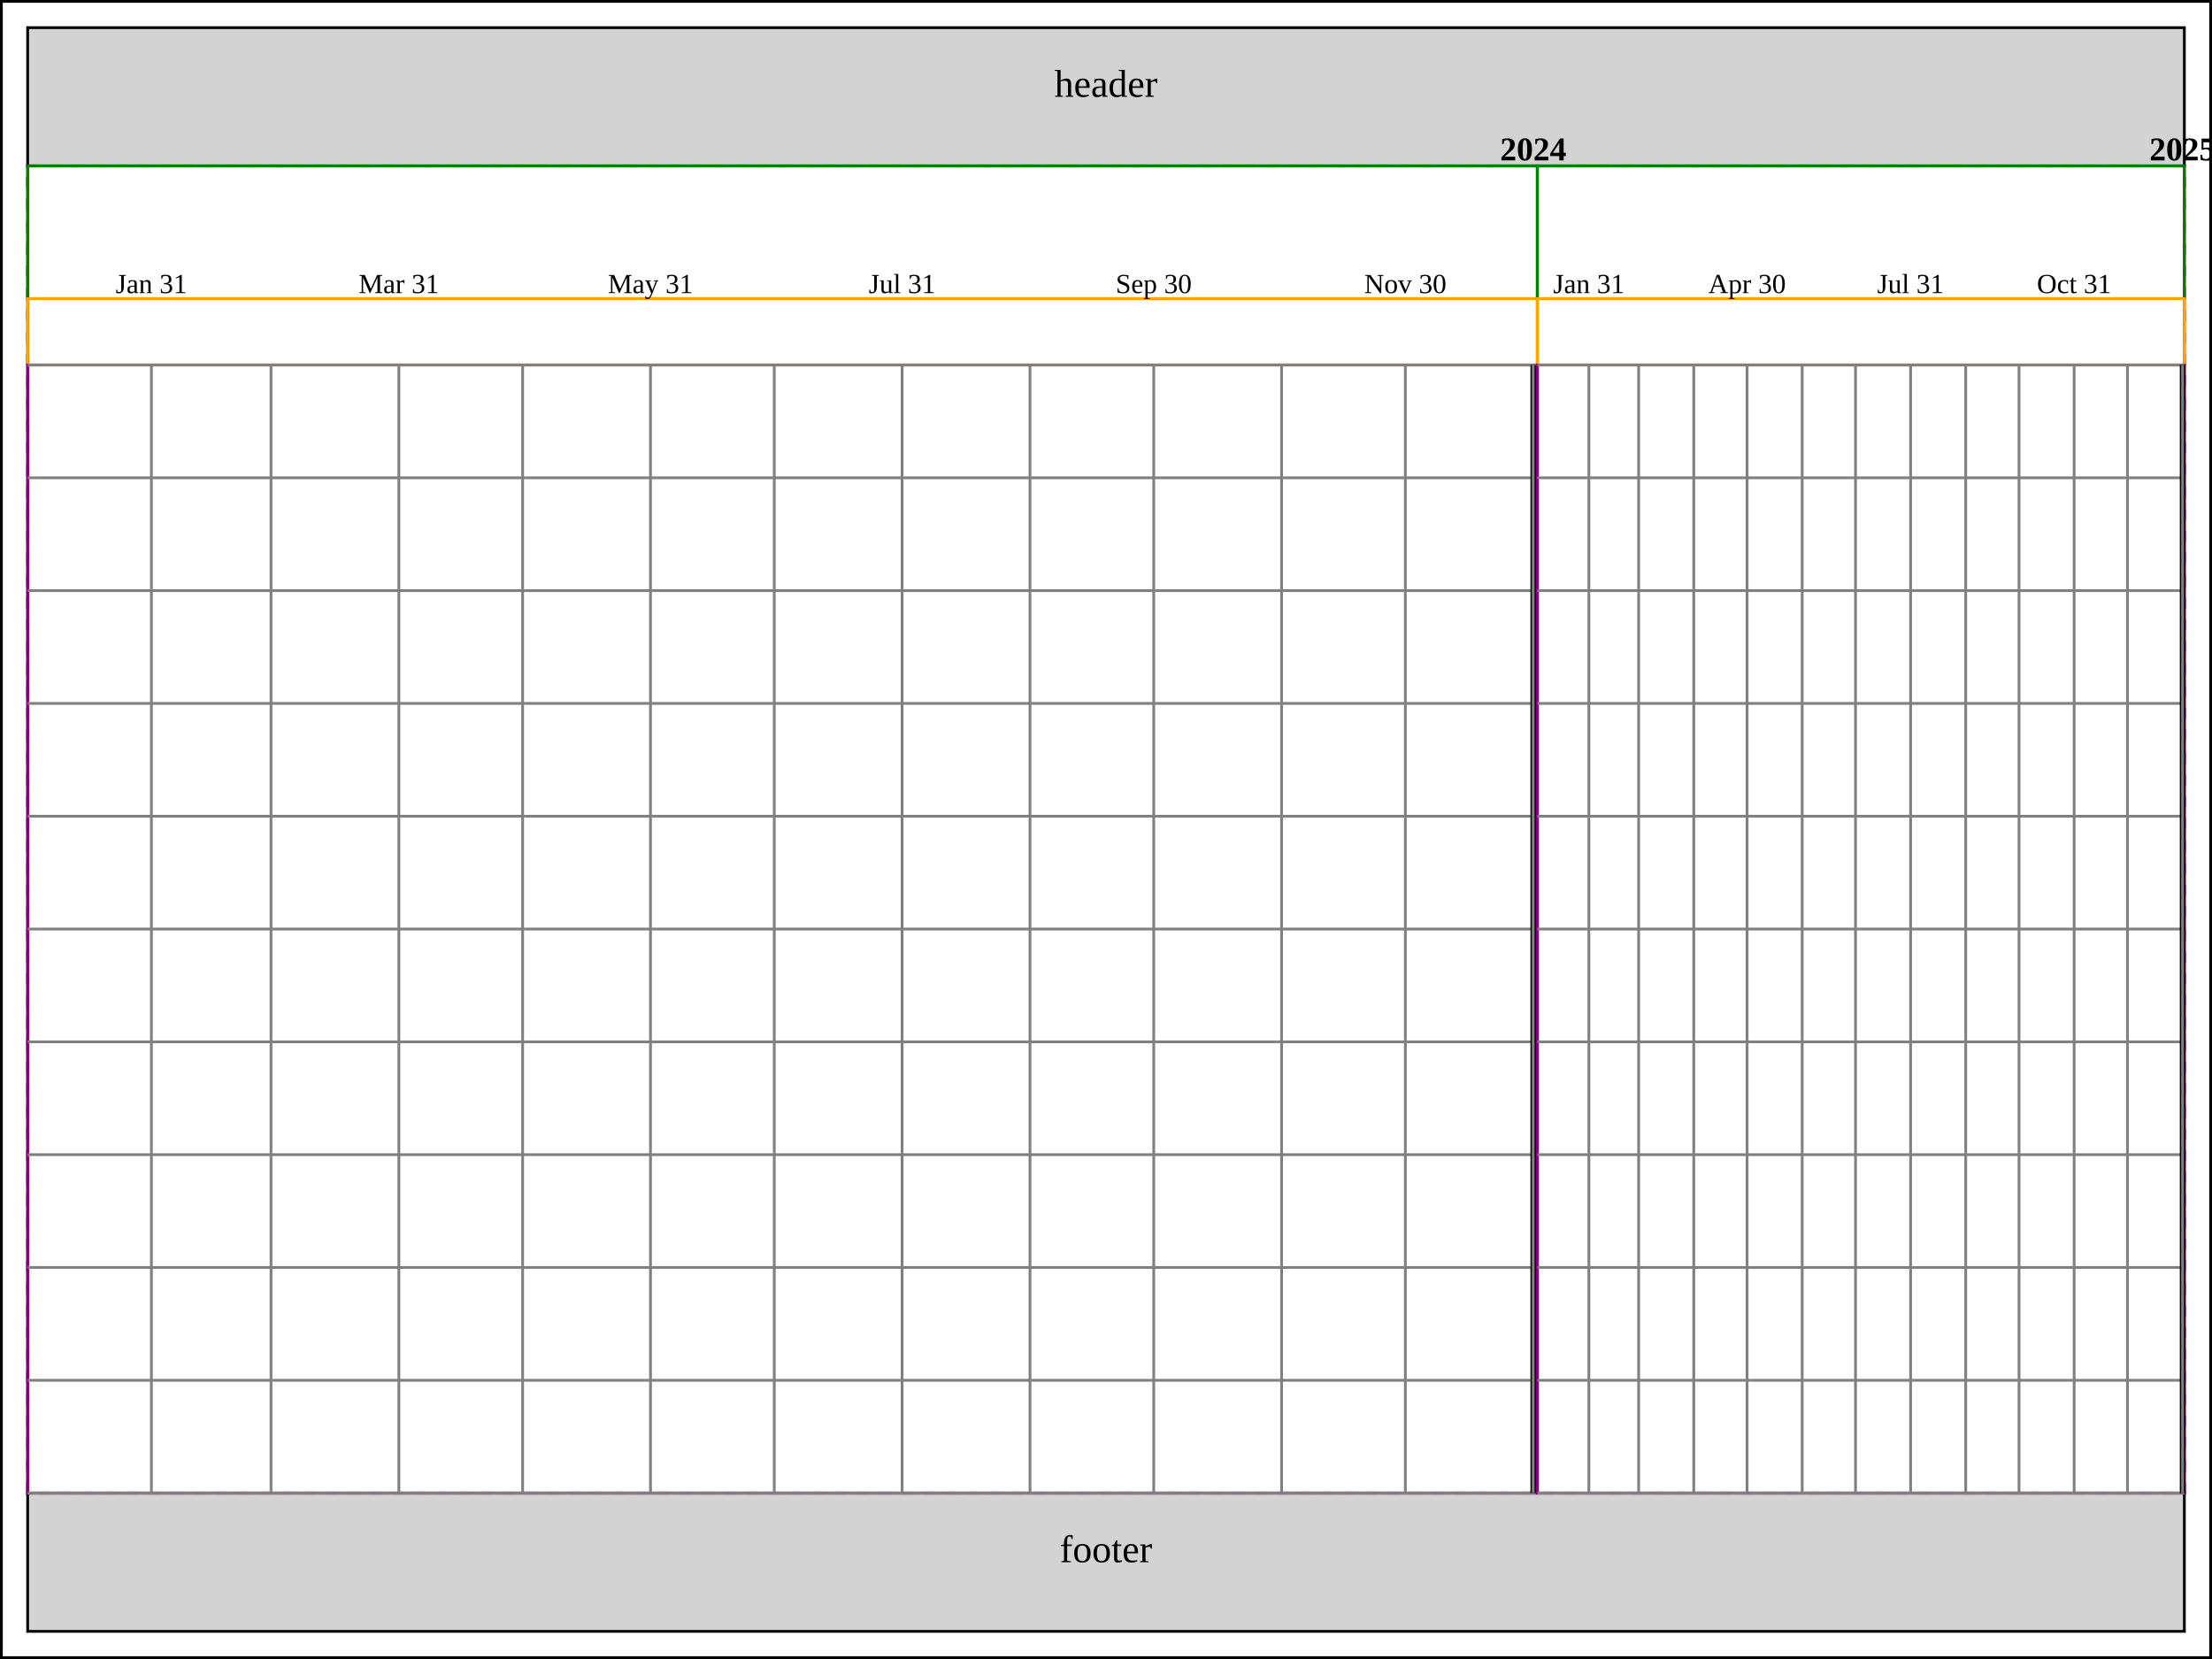
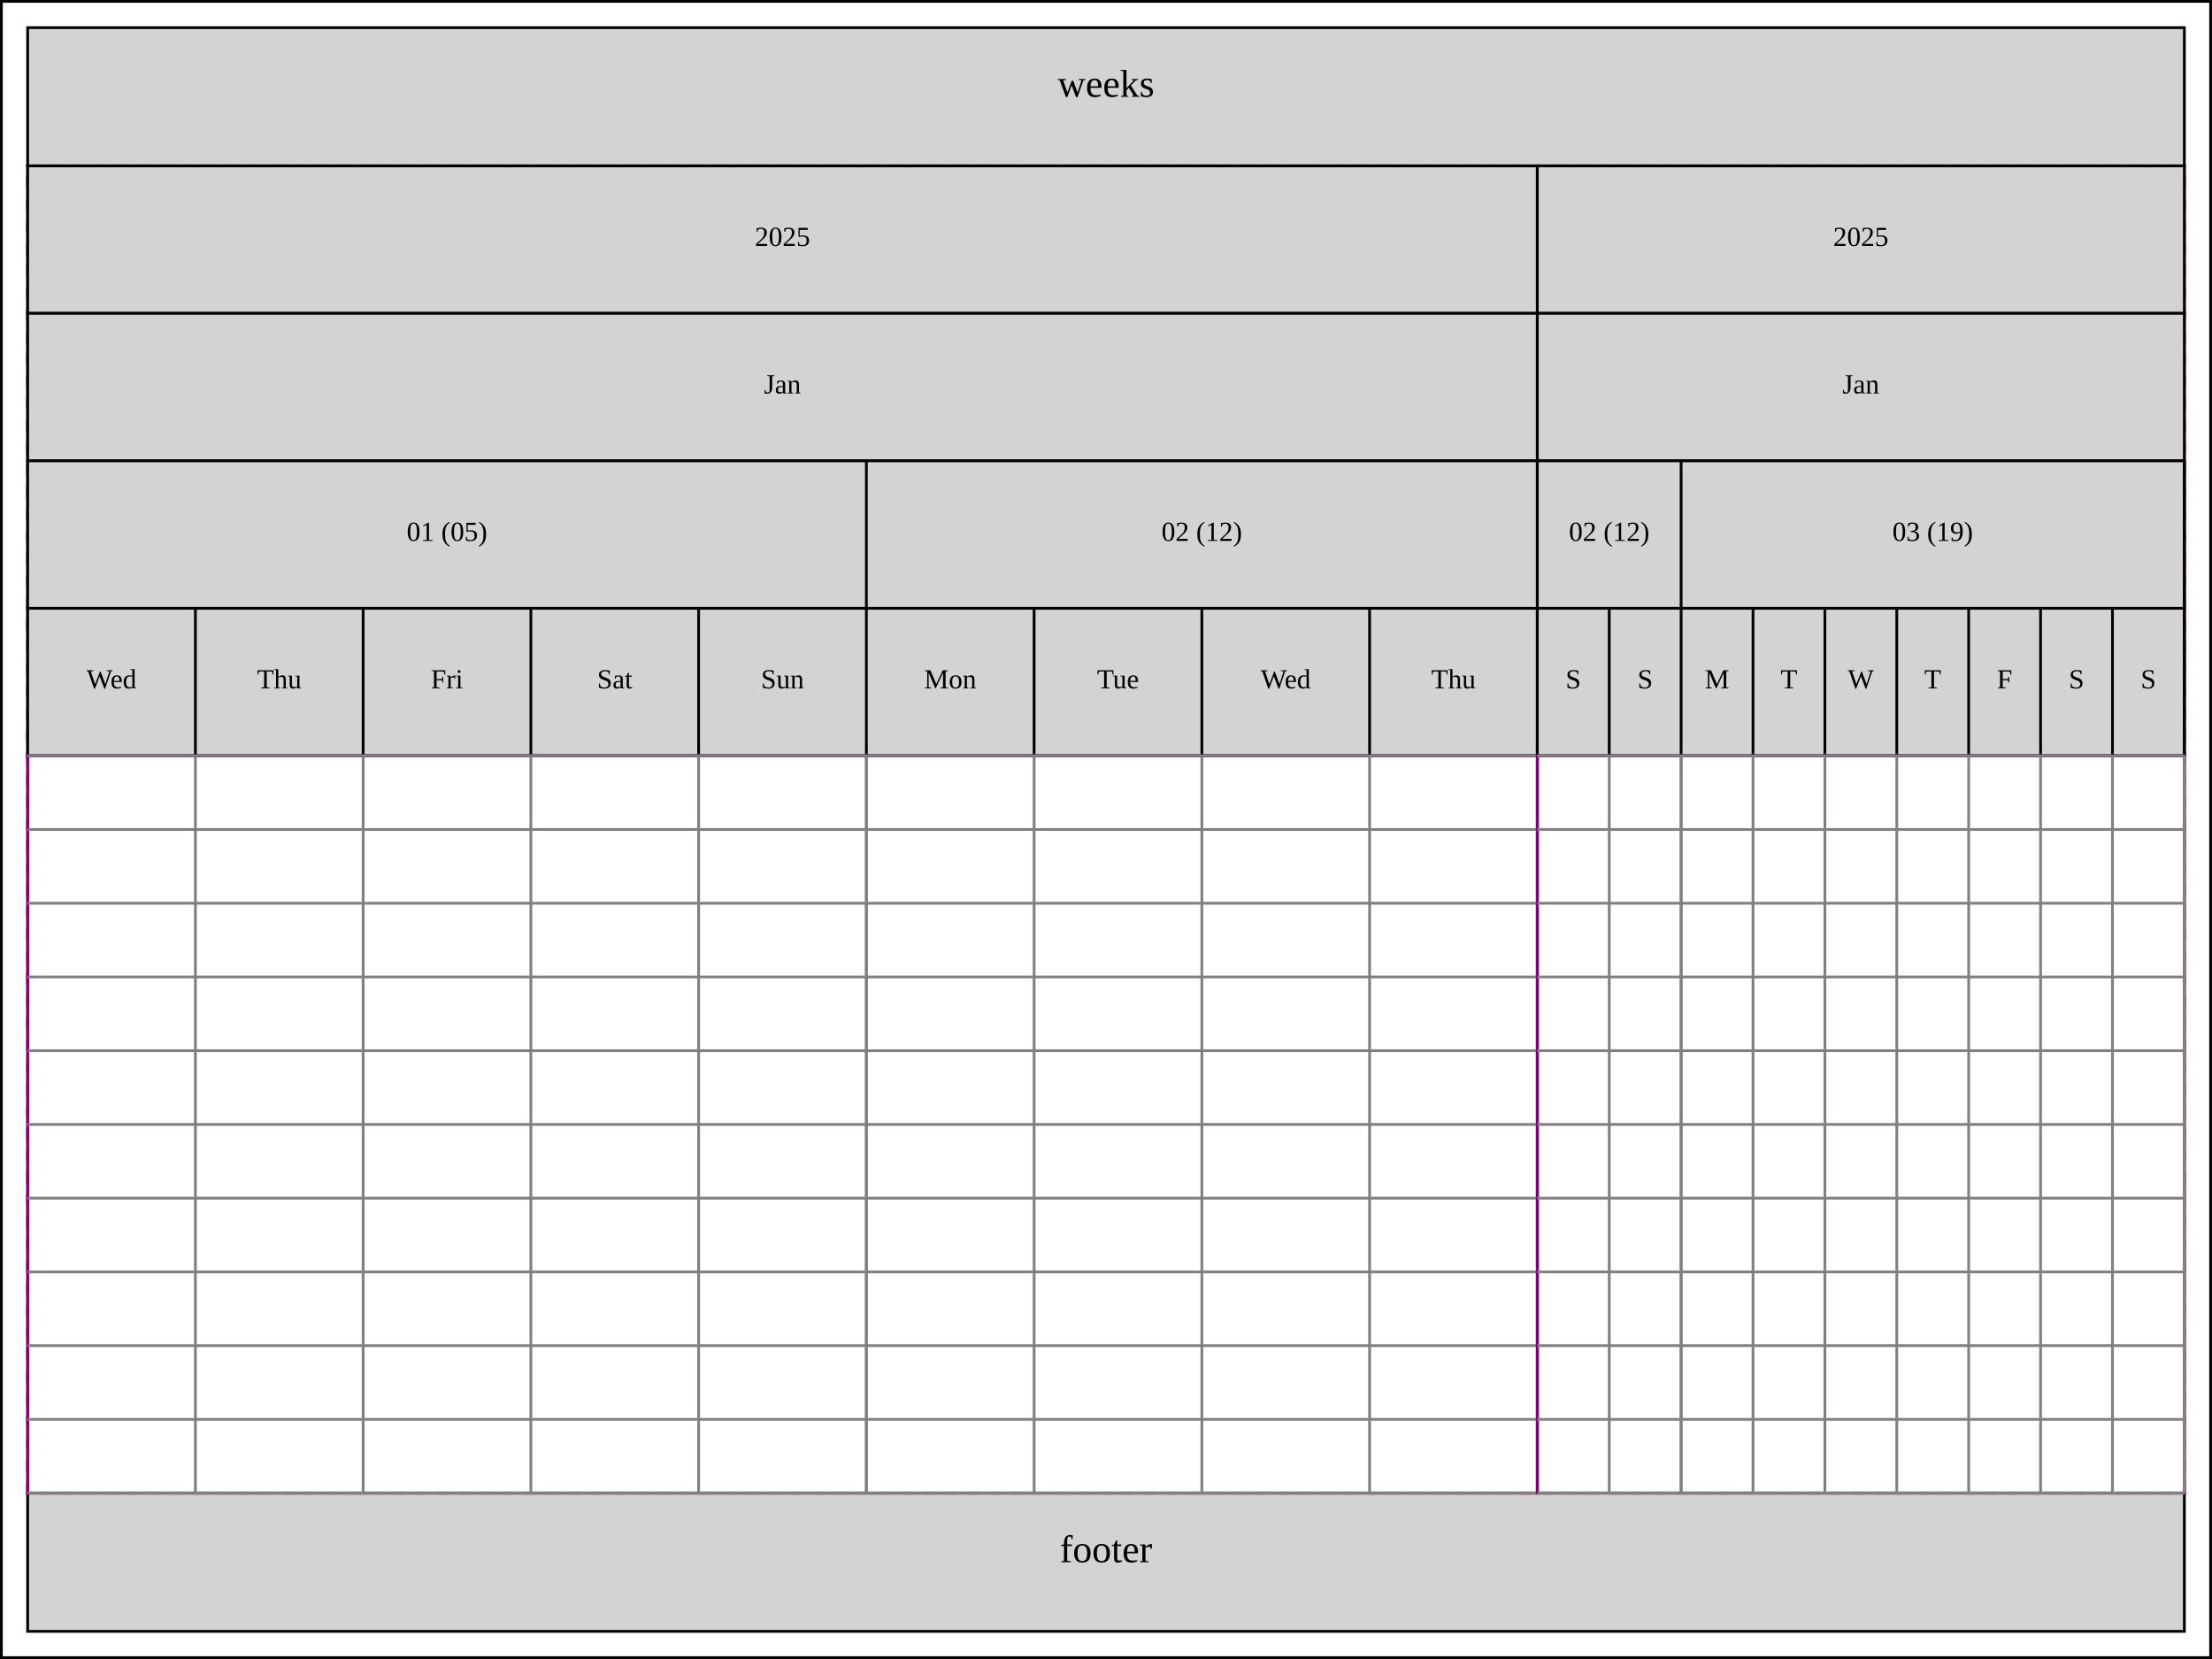
<svg xmlns="http://www.w3.org/2000/svg" baseProfile="full" height="600.0" version="1.1" width="800.0">
  <defs />
  <rect fill="white" height="600.0" stroke="black" stroke-width="2" width="800.0" x="0" y="0" />
  <rect fill="lightgray" height="50.0" stroke="black" stroke-width="1" width="780.0" x="10.0" y="10.0" />
-   <text font-size="14" text-anchor="middle" x="400.0" y="35.0">header</text>
+   <text font-size="14" text-anchor="middle" x="400.0" y="35.0">weeks</text>
  <rect fill="lightgray" height="50.0" stroke="black" stroke-width="1" width="780.0" x="10.0" y="540.0" />
  <text font-size="14" text-anchor="middle" x="400.0" y="565.0">footer</text>
  <rect fill="none" height="480.0" stroke="blue" stroke-dasharray="4" stroke-width="1" width="780.0" x="10.0" y="60.0" />
  <rect fill="none" height="480.0" stroke="red" stroke-width="1" width="546.0" x="10.0" y="60.0" />
-   <rect fill="none" height="48.0" stroke="green" stroke-width="1" width="546.0" x="10.0" y="60.0" />
-   <rect fill="none" height="24.0" stroke="orange" stroke-width="1" width="546.0" x="10.0" y="108.0" />
-   <rect fill="none" height="408.0" stroke="purple" stroke-width="1" width="546.0" x="10.0" y="132.0" />
-   <line stroke="gray" stroke-width="1" x1="10.0" x2="556.0" y1="132.0" y2="132.0" />
-   <line stroke="gray" stroke-width="1" x1="10.0" x2="556.0" y1="172.8" y2="172.8" />
-   <line stroke="gray" stroke-width="1" x1="10.0" x2="556.0" y1="213.6" y2="213.6" />
-   <line stroke="gray" stroke-width="1" x1="10.0" x2="556.0" y1="254.4" y2="254.4" />
-   <line stroke="gray" stroke-width="1" x1="10.0" x2="556.0" y1="295.2" y2="295.2" />
-   <line stroke="gray" stroke-width="1" x1="10.0" x2="556.0" y1="336.0" y2="336.0" />
-   <line stroke="gray" stroke-width="1" x1="10.0" x2="556.0" y1="376.8" y2="376.8" />
-   <line stroke="gray" stroke-width="1" x1="10.0" x2="556.0" y1="417.6" y2="417.6" />
-   <line stroke="gray" stroke-width="1" x1="10.0" x2="556.0" y1="458.4" y2="458.4" />
-   <line stroke="gray" stroke-width="1" x1="10.0" x2="556.0" y1="499.2" y2="499.2" />
+   <rect fill="lightgrey" height="53.333" stroke="black" stroke-width="1" width="546.0" x="10.0" y="60.0" />
+   <text dominant-baseline="middle" font-size="10" text-anchor="middle" x="283.0" y="86.667">2025</text>
+   <rect fill="lightgrey" height="53.333" stroke="black" stroke-width="1" width="546.0" x="10.0" y="113.333" />
+   <text dominant-baseline="middle" font-size="10" text-anchor="middle" x="283.0" y="140.0">Jan</text>
+   <rect fill="lightgrey" height="53.333" stroke="black" stroke-width="1" width="546.0" x="10.0" y="166.667" />
+   <line stroke="black" stroke-width="1" x1="313.333" x2="313.333" y1="166.667" y2="220" />
+   <text dominant-baseline="middle" font-size="10" text-anchor="middle" x="161.667" y="193.333">01 (05)</text>
+   <text dominant-baseline="middle" font-size="10" text-anchor="middle" x="434.667" y="193.333">02 (12)</text>
+   <rect fill="lightgrey" height="53.333" stroke="black" stroke-width="1" width="546.0" x="10.0" y="220" />
+   <line stroke="black" stroke-width="1" x1="70.667" x2="70.667" y1="220" y2="273.333" />
+   <text dominant-baseline="middle" font-size="10" text-anchor="middle" x="40.333" y="246.667">Wed</text>
+   <line stroke="black" stroke-width="1" x1="131.333" x2="131.333" y1="220" y2="273.333" />
+   <text dominant-baseline="middle" font-size="10" text-anchor="middle" x="101" y="246.667">Thu</text>
+   <line stroke="black" stroke-width="1" x1="192.0" x2="192.0" y1="220" y2="273.333" />
+   <text dominant-baseline="middle" font-size="10" text-anchor="middle" x="161.667" y="246.667">Fri</text>
+   <line stroke="black" stroke-width="1" x1="252.667" x2="252.667" y1="220" y2="273.333" />
+   <text dominant-baseline="middle" font-size="10" text-anchor="middle" x="222.333" y="246.667">Sat</text>
+   <line stroke="black" stroke-width="1" x1="313.333" x2="313.333" y1="220" y2="273.333" />
+   <text dominant-baseline="middle" font-size="10" text-anchor="middle" x="283.0" y="246.667">Sun</text>
+   <line stroke="black" stroke-width="1" x1="374.0" x2="374.0" y1="220" y2="273.333" />
+   <text dominant-baseline="middle" font-size="10" text-anchor="middle" x="343.667" y="246.667">Mon</text>
+   <line stroke="black" stroke-width="1" x1="434.667" x2="434.667" y1="220" y2="273.333" />
+   <text dominant-baseline="middle" font-size="10" text-anchor="middle" x="404.333" y="246.667">Tue</text>
+   <line stroke="black" stroke-width="1" x1="495.333" x2="495.333" y1="220" y2="273.333" />
+   <text dominant-baseline="middle" font-size="10" text-anchor="middle" x="465.0" y="246.667">Wed</text>
+   <line stroke="black" stroke-width="1" x1="556.0" x2="556.0" y1="220" y2="273.333" />
+   <text dominant-baseline="middle" font-size="10" text-anchor="middle" x="525.667" y="246.667">Thu</text>
+   <rect fill="none" height="266.667" stroke="purple" stroke-width="1" width="546.0" x="10.0" y="273.333" />
+   <line stroke="gray" stroke-width="1" x1="10.0" x2="556.0" y1="273.333" y2="273.333" />
+   <line stroke="gray" stroke-width="1" x1="10.0" x2="556.0" y1="300" y2="300" />
+   <line stroke="gray" stroke-width="1" x1="10.0" x2="556.0" y1="326.667" y2="326.667" />
+   <line stroke="gray" stroke-width="1" x1="10.0" x2="556.0" y1="353.333" y2="353.333" />
+   <line stroke="gray" stroke-width="1" x1="10.0" x2="556.0" y1="380" y2="380" />
+   <line stroke="gray" stroke-width="1" x1="10.0" x2="556.0" y1="406.667" y2="406.667" />
+   <line stroke="gray" stroke-width="1" x1="10.0" x2="556.0" y1="433.333" y2="433.333" />
+   <line stroke="gray" stroke-width="1" x1="10.0" x2="556.0" y1="460" y2="460" />
+   <line stroke="gray" stroke-width="1" x1="10.0" x2="556.0" y1="486.667" y2="486.667" />
+   <line stroke="gray" stroke-width="1" x1="10.0" x2="556.0" y1="513.333" y2="513.333" />
  <line stroke="gray" stroke-width="1" x1="10.0" x2="556.0" y1="540.0" y2="540.0" />
-   <line stroke="black" stroke-width="2" x1="554.508" x2="554.508" y1="132.0" y2="540.0" />
-   <text font-size="12" font-weight="bold" text-anchor="middle" x="554.508" y="58.0">2024</text>
-   <line stroke="gray" stroke-width="1" x1="54.754" x2="54.754" y1="132.0" y2="540.0" />
-   <line stroke="gray" stroke-width="1" x1="98.016" x2="98.016" y1="132.0" y2="540.0" />
-   <line stroke="gray" stroke-width="1" x1="144.262" x2="144.262" y1="132.0" y2="540.0" />
-   <line stroke="gray" stroke-width="1" x1="189.016" x2="189.016" y1="132.0" y2="540.0" />
-   <line stroke="gray" stroke-width="1" x1="235.262" x2="235.262" y1="132.0" y2="540.0" />
-   <line stroke="gray" stroke-width="1" x1="280.016" x2="280.016" y1="132.0" y2="540.0" />
-   <line stroke="gray" stroke-width="1" x1="326.262" x2="326.262" y1="132.0" y2="540.0" />
-   <line stroke="gray" stroke-width="1" x1="372.508" x2="372.508" y1="132.0" y2="540.0" />
-   <line stroke="gray" stroke-width="1" x1="417.262" x2="417.262" y1="132.0" y2="540.0" />
-   <line stroke="gray" stroke-width="1" x1="463.508" x2="463.508" y1="132.0" y2="540.0" />
-   <line stroke="gray" stroke-width="1" x1="508.262" x2="508.262" y1="132.0" y2="540.0" />
-   <line stroke="gray" stroke-width="1" x1="554.508" x2="554.508" y1="132.0" y2="540.0" />
-   <text font-size="10" text-anchor="middle" x="54.754" y="106.0">Jan 31</text>
-   <text font-size="10" text-anchor="middle" x="144.262" y="106.0">Mar 31</text>
-   <text font-size="10" text-anchor="middle" x="235.262" y="106.0">May 31</text>
-   <text font-size="10" text-anchor="middle" x="326.262" y="106.0">Jul 31</text>
-   <text font-size="10" text-anchor="middle" x="417.262" y="106.0">Sep 30</text>
-   <text font-size="10" text-anchor="middle" x="508.262" y="106.0">Nov 30</text>
+   <line stroke="gray" stroke-width="1" x1="313.333" x2="313.333" y1="273.333" y2="540.0" />
+   <line stroke="gray" stroke-width="1" x1="70.667" x2="70.667" y1="273.333" y2="540.0" />
+   <line stroke="gray" stroke-width="1" x1="131.333" x2="131.333" y1="273.333" y2="540.0" />
+   <line stroke="gray" stroke-width="1" x1="192.0" x2="192.0" y1="273.333" y2="540.0" />
+   <line stroke="gray" stroke-width="1" x1="252.667" x2="252.667" y1="273.333" y2="540.0" />
+   <line stroke="gray" stroke-width="1" x1="313.333" x2="313.333" y1="273.333" y2="540.0" />
+   <line stroke="gray" stroke-width="1" x1="374.0" x2="374.0" y1="273.333" y2="540.0" />
+   <line stroke="gray" stroke-width="1" x1="434.667" x2="434.667" y1="273.333" y2="540.0" />
+   <line stroke="gray" stroke-width="1" x1="495.333" x2="495.333" y1="273.333" y2="540.0" />
+   <line stroke="gray" stroke-width="1" x1="556.0" x2="556.0" y1="273.333" y2="540.0" />
  <rect fill="none" height="480.0" stroke="red" stroke-width="1" width="234.0" x="556.0" y="60.0" />
-   <rect fill="none" height="48.0" stroke="green" stroke-width="1" width="234.0" x="556.0" y="60.0" />
-   <rect fill="none" height="24.0" stroke="orange" stroke-width="1" width="234.0" x="556.0" y="108.0" />
-   <rect fill="none" height="408.0" stroke="purple" stroke-width="1" width="234.0" x="556.0" y="132.0" />
-   <line stroke="gray" stroke-width="1" x1="556.0" x2="790.0" y1="132.0" y2="132.0" />
-   <line stroke="gray" stroke-width="1" x1="556.0" x2="790.0" y1="172.8" y2="172.8" />
-   <line stroke="gray" stroke-width="1" x1="556.0" x2="790.0" y1="213.6" y2="213.6" />
-   <line stroke="gray" stroke-width="1" x1="556.0" x2="790.0" y1="254.4" y2="254.4" />
-   <line stroke="gray" stroke-width="1" x1="556.0" x2="790.0" y1="295.2" y2="295.2" />
-   <line stroke="gray" stroke-width="1" x1="556.0" x2="790.0" y1="336.0" y2="336.0" />
-   <line stroke="gray" stroke-width="1" x1="556.0" x2="790.0" y1="376.8" y2="376.8" />
-   <line stroke="gray" stroke-width="1" x1="556.0" x2="790.0" y1="417.6" y2="417.6" />
-   <line stroke="gray" stroke-width="1" x1="556.0" x2="790.0" y1="458.4" y2="458.4" />
-   <line stroke="gray" stroke-width="1" x1="556.0" x2="790.0" y1="499.2" y2="499.2" />
+   <rect fill="lightgrey" height="53.333" stroke="black" stroke-width="1" width="234.0" x="556.0" y="60.0" />
+   <text dominant-baseline="middle" font-size="10" text-anchor="middle" x="673.0" y="86.667">2025</text>
+   <rect fill="lightgrey" height="53.333" stroke="black" stroke-width="1" width="234.0" x="556.0" y="113.333" />
+   <text dominant-baseline="middle" font-size="10" text-anchor="middle" x="673.0" y="140.0">Jan</text>
+   <rect fill="lightgrey" height="53.333" stroke="black" stroke-width="1" width="234.0" x="556.0" y="166.667" />
+   <line stroke="black" stroke-width="1" x1="608.0" x2="608.0" y1="166.667" y2="220" />
+   <text dominant-baseline="middle" font-size="10" text-anchor="middle" x="582.0" y="193.333">02 (12)</text>
+   <line stroke="black" stroke-width="1" x1="790.0" x2="790.0" y1="166.667" y2="220" />
+   <text dominant-baseline="middle" font-size="10" text-anchor="middle" x="699.0" y="193.333">03 (19)</text>
+   <rect fill="lightgrey" height="53.333" stroke="black" stroke-width="1" width="234.0" x="556.0" y="220" />
+   <line stroke="black" stroke-width="1" x1="582.0" x2="582.0" y1="220" y2="273.333" />
+   <text dominant-baseline="middle" font-size="10" text-anchor="middle" x="569.0" y="246.667">S</text>
+   <line stroke="black" stroke-width="1" x1="608.0" x2="608.0" y1="220" y2="273.333" />
+   <text dominant-baseline="middle" font-size="10" text-anchor="middle" x="595.0" y="246.667">S</text>
+   <line stroke="black" stroke-width="1" x1="634.0" x2="634.0" y1="220" y2="273.333" />
+   <text dominant-baseline="middle" font-size="10" text-anchor="middle" x="621.0" y="246.667">M</text>
+   <line stroke="black" stroke-width="1" x1="660.0" x2="660.0" y1="220" y2="273.333" />
+   <text dominant-baseline="middle" font-size="10" text-anchor="middle" x="647.0" y="246.667">T</text>
+   <line stroke="black" stroke-width="1" x1="686.0" x2="686.0" y1="220" y2="273.333" />
+   <text dominant-baseline="middle" font-size="10" text-anchor="middle" x="673.0" y="246.667">W</text>
+   <line stroke="black" stroke-width="1" x1="712.0" x2="712.0" y1="220" y2="273.333" />
+   <text dominant-baseline="middle" font-size="10" text-anchor="middle" x="699.0" y="246.667">T</text>
+   <line stroke="black" stroke-width="1" x1="738.0" x2="738.0" y1="220" y2="273.333" />
+   <text dominant-baseline="middle" font-size="10" text-anchor="middle" x="725.0" y="246.667">F</text>
+   <line stroke="black" stroke-width="1" x1="764.0" x2="764.0" y1="220" y2="273.333" />
+   <text dominant-baseline="middle" font-size="10" text-anchor="middle" x="751.0" y="246.667">S</text>
+   <line stroke="black" stroke-width="1" x1="790.0" x2="790.0" y1="220" y2="273.333" />
+   <text dominant-baseline="middle" font-size="10" text-anchor="middle" x="777.0" y="246.667">S</text>
+   <rect fill="none" height="266.667" stroke="purple" stroke-width="1" width="234.0" x="556.0" y="273.333" />
+   <line stroke="gray" stroke-width="1" x1="556.0" x2="790.0" y1="273.333" y2="273.333" />
+   <line stroke="gray" stroke-width="1" x1="556.0" x2="790.0" y1="300" y2="300" />
+   <line stroke="gray" stroke-width="1" x1="556.0" x2="790.0" y1="326.667" y2="326.667" />
+   <line stroke="gray" stroke-width="1" x1="556.0" x2="790.0" y1="353.333" y2="353.333" />
+   <line stroke="gray" stroke-width="1" x1="556.0" x2="790.0" y1="380" y2="380" />
+   <line stroke="gray" stroke-width="1" x1="556.0" x2="790.0" y1="406.667" y2="406.667" />
+   <line stroke="gray" stroke-width="1" x1="556.0" x2="790.0" y1="433.333" y2="433.333" />
+   <line stroke="gray" stroke-width="1" x1="556.0" x2="790.0" y1="460" y2="460" />
+   <line stroke="gray" stroke-width="1" x1="556.0" x2="790.0" y1="486.667" y2="486.667" />
+   <line stroke="gray" stroke-width="1" x1="556.0" x2="790.0" y1="513.333" y2="513.333" />
  <line stroke="gray" stroke-width="1" x1="556.0" x2="790.0" y1="540.0" y2="540.0" />
-   <line stroke="black" stroke-width="2" x1="789.357" x2="789.357" y1="132.0" y2="540.0" />
-   <text font-size="12" font-weight="bold" text-anchor="middle" x="789.357" y="58.0">2025</text>
-   <line stroke="gray" stroke-width="1" x1="574.643" x2="574.643" y1="132.0" y2="540.0" />
-   <line stroke="gray" stroke-width="1" x1="592.643" x2="592.643" y1="132.0" y2="540.0" />
-   <line stroke="gray" stroke-width="1" x1="612.571" x2="612.571" y1="132.0" y2="540.0" />
-   <line stroke="gray" stroke-width="1" x1="631.857" x2="631.857" y1="132.0" y2="540.0" />
-   <line stroke="gray" stroke-width="1" x1="651.786" x2="651.786" y1="132.0" y2="540.0" />
-   <line stroke="gray" stroke-width="1" x1="671.071" x2="671.071" y1="132.0" y2="540.0" />
-   <line stroke="gray" stroke-width="1" x1="691.0" x2="691.0" y1="132.0" y2="540.0" />
-   <line stroke="gray" stroke-width="1" x1="710.929" x2="710.929" y1="132.0" y2="540.0" />
-   <line stroke="gray" stroke-width="1" x1="730.214" x2="730.214" y1="132.0" y2="540.0" />
-   <line stroke="gray" stroke-width="1" x1="750.143" x2="750.143" y1="132.0" y2="540.0" />
-   <line stroke="gray" stroke-width="1" x1="769.429" x2="769.429" y1="132.0" y2="540.0" />
-   <line stroke="gray" stroke-width="1" x1="789.357" x2="789.357" y1="132.0" y2="540.0" />
-   <text font-size="10" text-anchor="middle" x="574.643" y="106.0">Jan 31</text>
-   <text font-size="10" text-anchor="middle" x="631.857" y="106.0">Apr 30</text>
-   <text font-size="10" text-anchor="middle" x="691.0" y="106.0">Jul 31</text>
-   <text font-size="10" text-anchor="middle" x="750.143" y="106.0">Oct 31</text>
+   <line stroke="gray" stroke-width="1" x1="608.0" x2="608.0" y1="273.333" y2="540.0" />
+   <line stroke="gray" stroke-width="1" x1="790.0" x2="790.0" y1="273.333" y2="540.0" />
+   <line stroke="gray" stroke-width="1" x1="582.0" x2="582.0" y1="273.333" y2="540.0" />
+   <line stroke="gray" stroke-width="1" x1="608.0" x2="608.0" y1="273.333" y2="540.0" />
+   <line stroke="gray" stroke-width="1" x1="634.0" x2="634.0" y1="273.333" y2="540.0" />
+   <line stroke="gray" stroke-width="1" x1="660.0" x2="660.0" y1="273.333" y2="540.0" />
+   <line stroke="gray" stroke-width="1" x1="686.0" x2="686.0" y1="273.333" y2="540.0" />
+   <line stroke="gray" stroke-width="1" x1="712.0" x2="712.0" y1="273.333" y2="540.0" />
+   <line stroke="gray" stroke-width="1" x1="738.0" x2="738.0" y1="273.333" y2="540.0" />
+   <line stroke="gray" stroke-width="1" x1="764.0" x2="764.0" y1="273.333" y2="540.0" />
+   <line stroke="gray" stroke-width="1" x1="790.0" x2="790.0" y1="273.333" y2="540.0" />
</svg>
